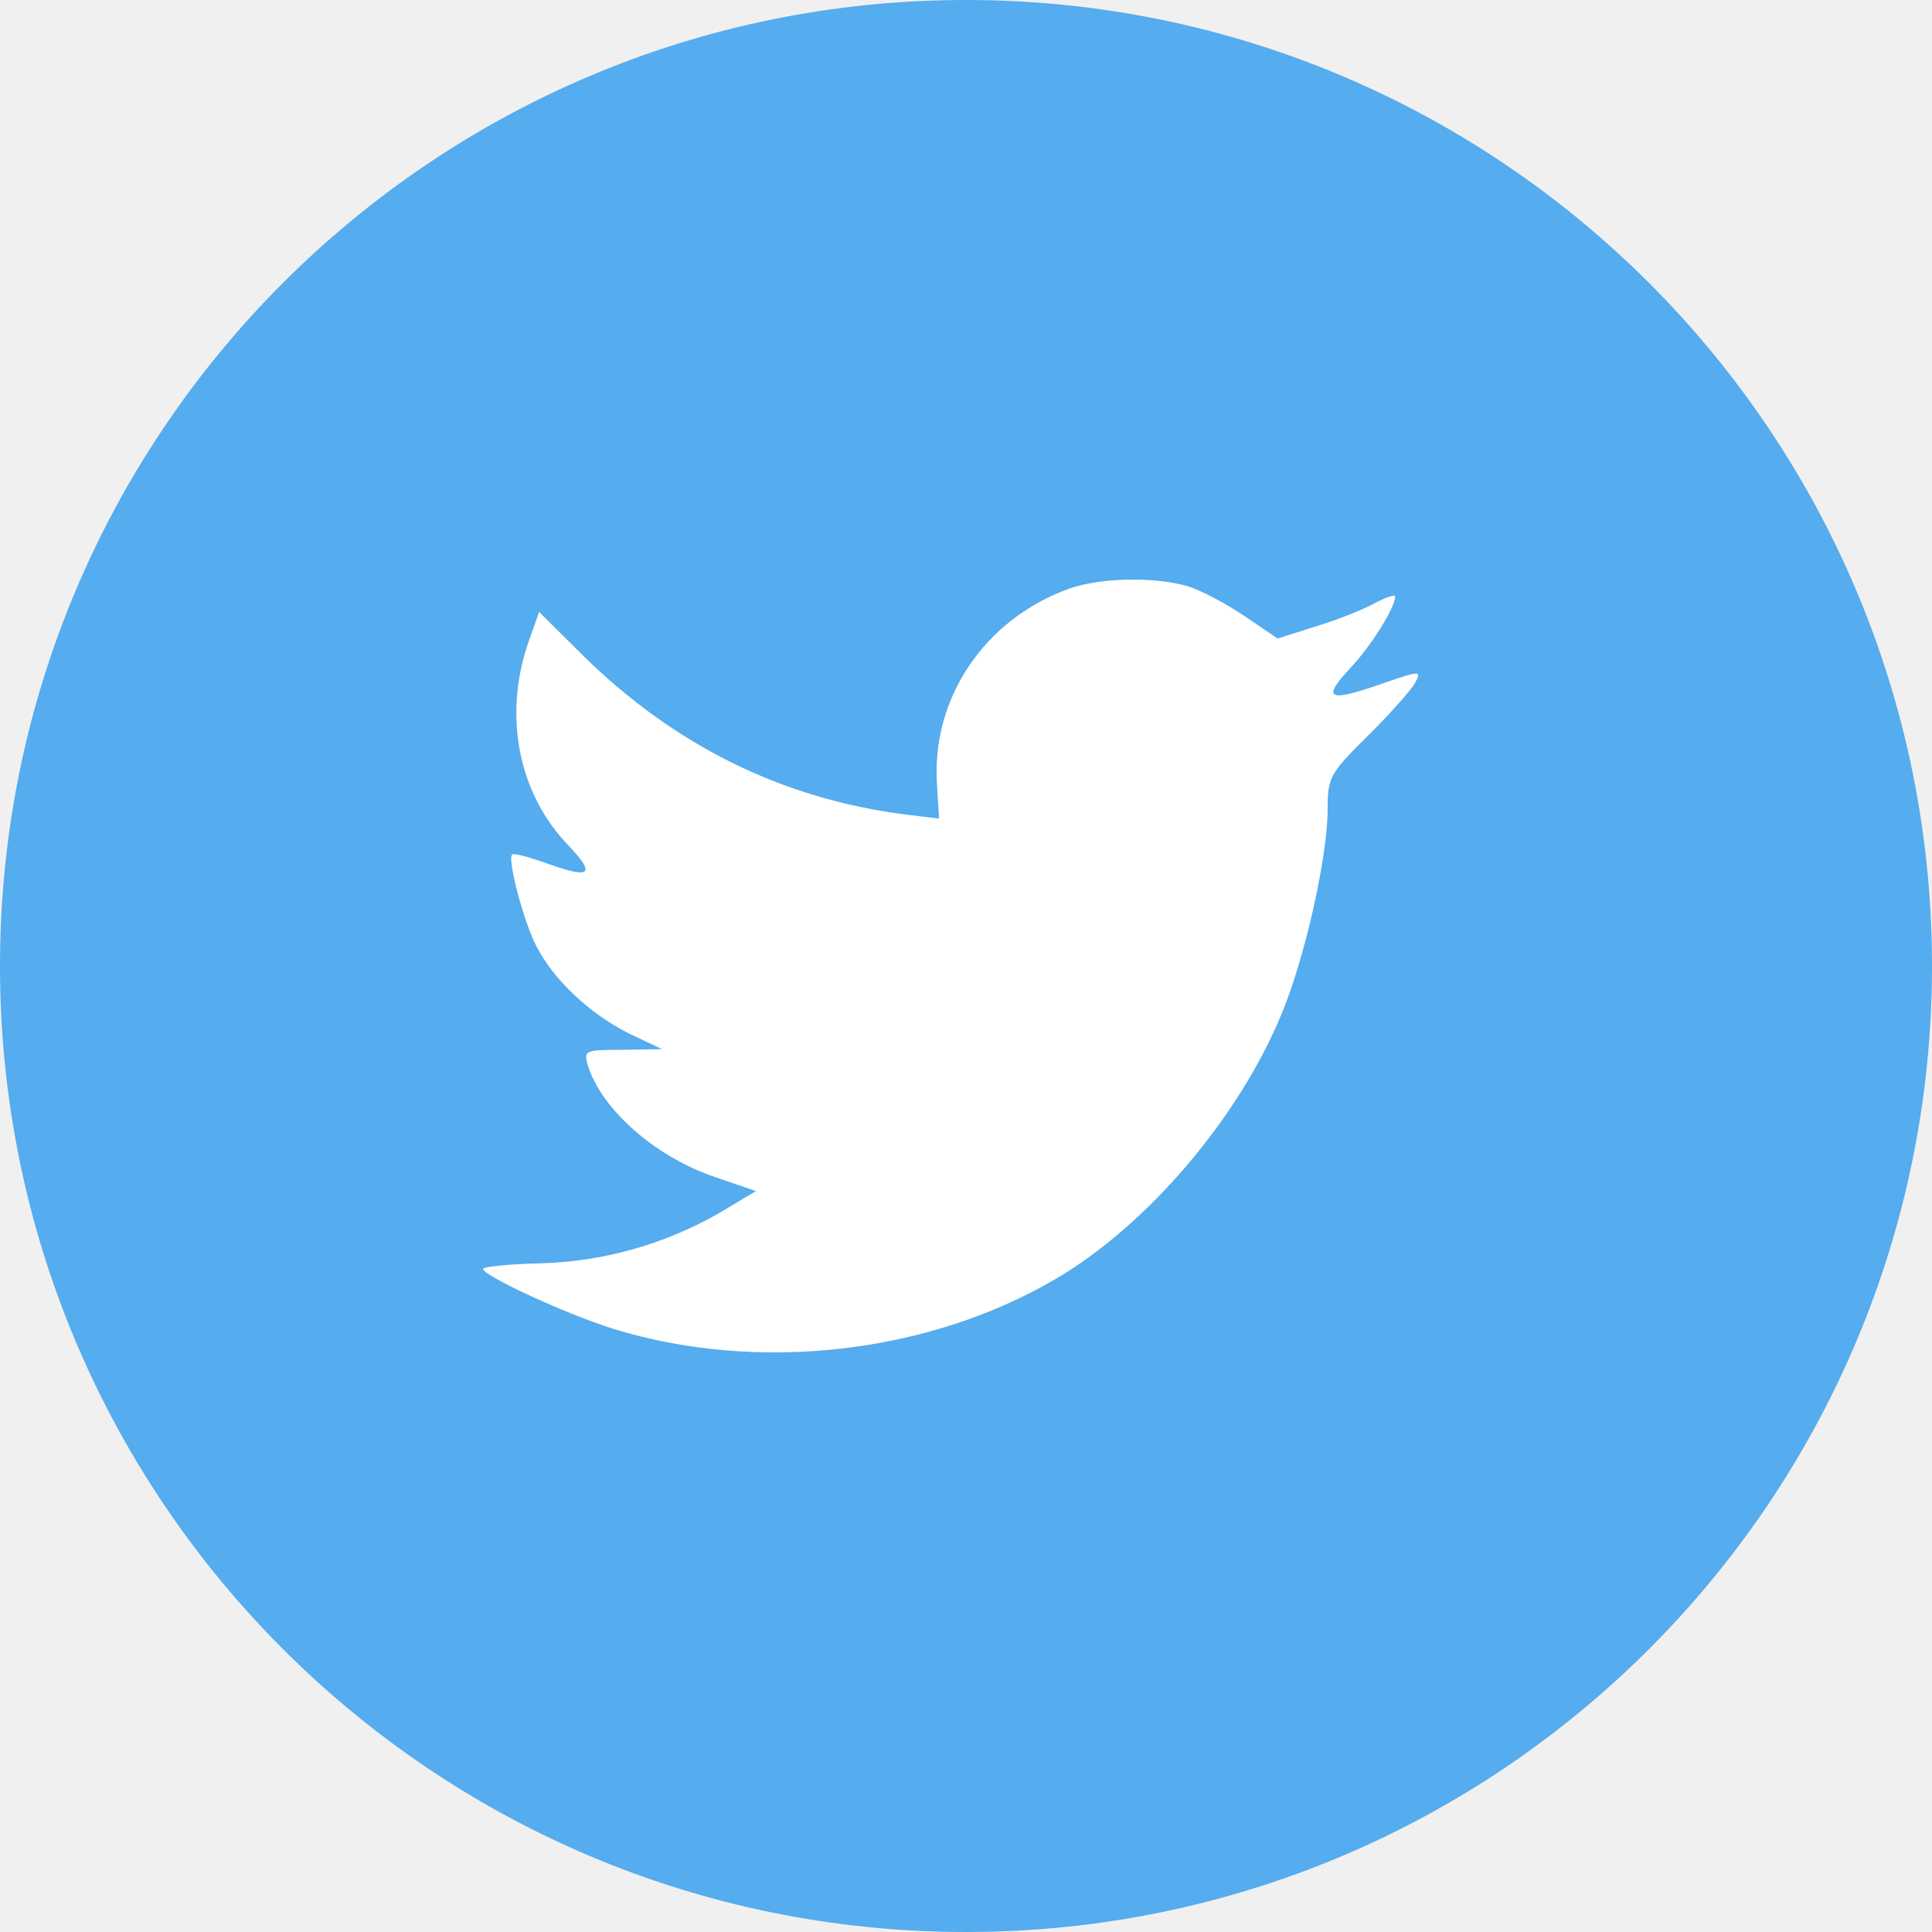
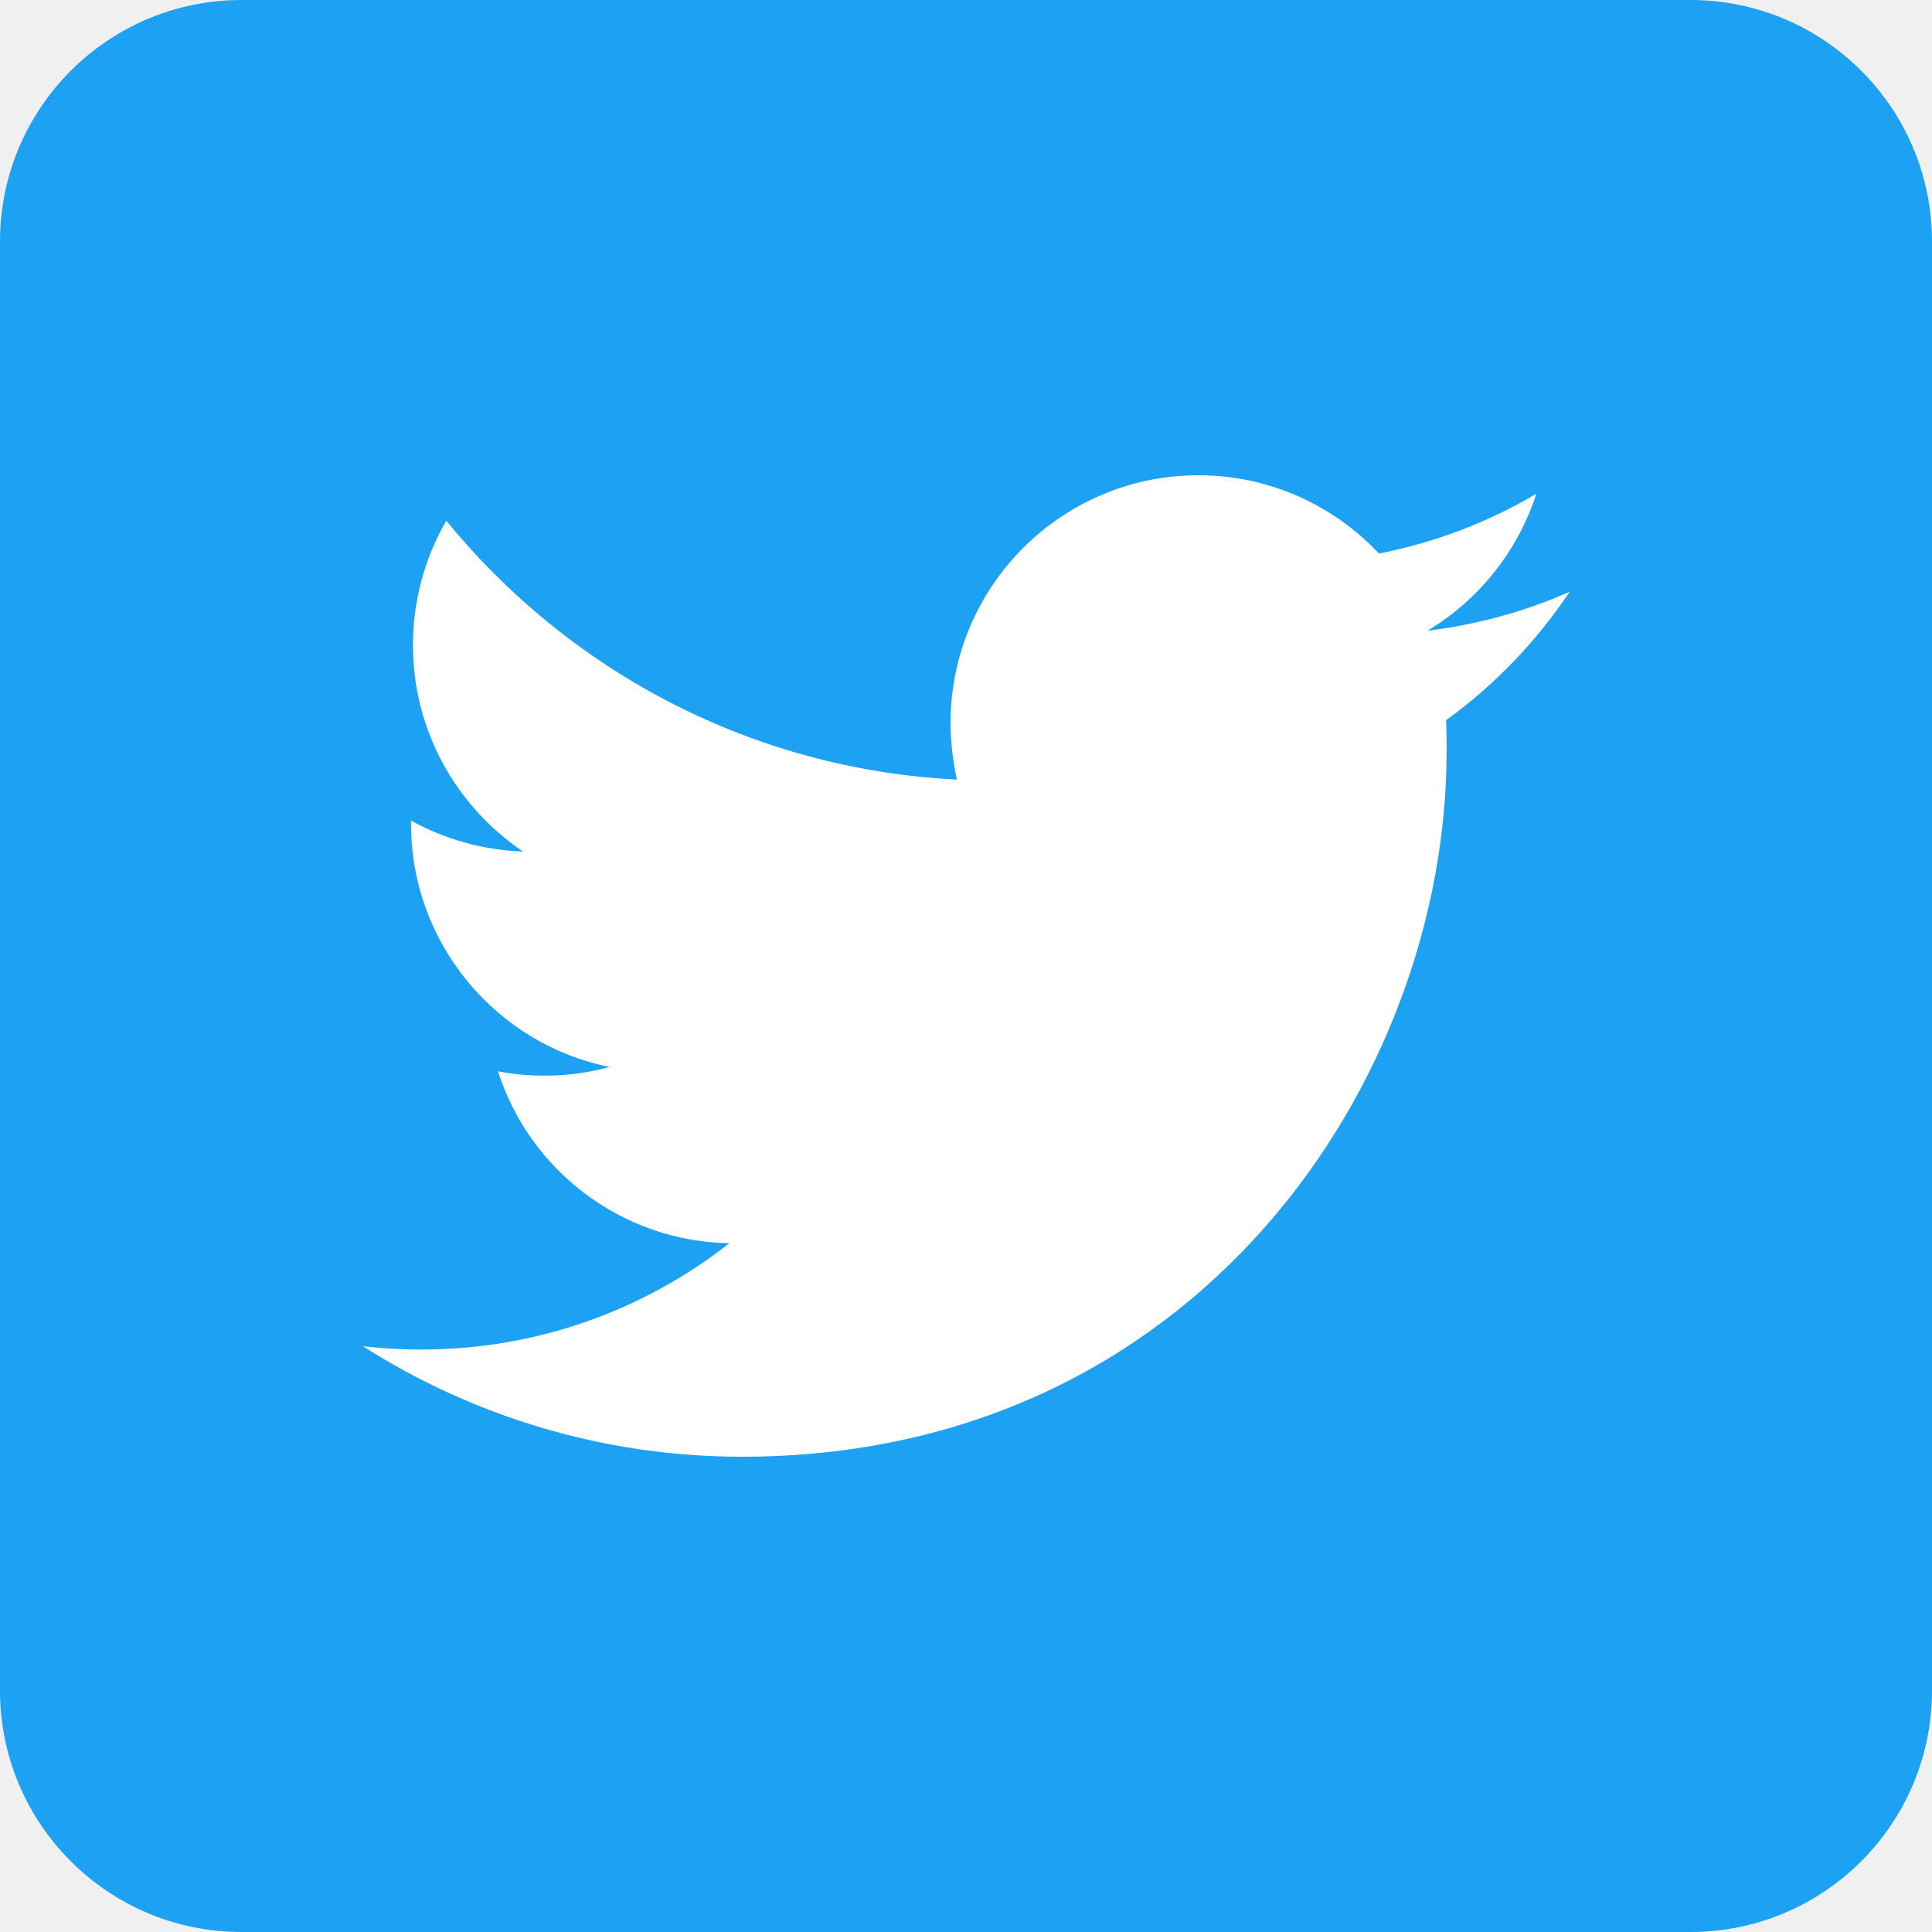
- <svg xmlns="http://www.w3.org/2000/svg" width="28" height="28" viewBox="0 0 28 28">
-   <g fill="none" fill-rule="evenodd">
-     <path fill="#55ACEE" d="M0 14C0 6.268 6.268 0 14 0s14 6.268 14 14-6.268 14-14 14S0 21.732 0 14z" />
-     <path fill="#FFF" d="M13.58 11.38l.03.484-.49-.06c-1.782-.227-3.339-.998-4.66-2.293l-.647-.643-.167.475c-.352 1.058-.127 2.175.607 2.926.392.415.304.475-.372.228-.235-.08-.44-.139-.46-.11-.068.07.167.97.353 1.326.254.494.773.978 1.341 1.265l.48.227-.568.01c-.548 0-.568.01-.51.218.197.642.97 1.325 1.832 1.621l.607.208-.529.316a5.513 5.513 0 0 1-2.624.732c-.44.01-.803.05-.803.079 0 .099 1.195.652 1.89.87 2.086.642 4.563.366 6.424-.732 1.322-.78 2.644-2.333 3.261-3.836.333-.8.666-2.264.666-2.966 0-.454.03-.514.578-1.057.323-.317.626-.663.685-.762.098-.188.088-.188-.411-.02-.833.297-.95.258-.539-.187.304-.317.666-.89.666-1.058 0-.03-.147.02-.313.109-.176.098-.568.247-.862.336l-.529.168-.48-.326c-.264-.178-.636-.376-.832-.435-.5-.139-1.263-.12-1.714.04-1.224.444-1.997 1.59-1.91 2.846z" />
+ <svg xmlns="http://www.w3.org/2000/svg" version="1.1" x="0px" y="0px" viewBox="0 0 400 400" style="enable-background:new 0 0 400 400;" xml:space="preserve">
+   <style type="text/css">
+ 	.st0{fill:#1DA1F2;}
+ 	.st1{fill:#FFFFFF;}
+ </style>
+   <g id="Dark_Blue">
+     <path class="st0" d="M350,400H50c-27.6,0-50-22.4-50-50V50C0,22.4,22.4,0,50,0h300c27.6,0,50,22.4,50,50v300   C400,377.6,377.6,400,350,400z" />
+   </g>
+   <g id="Logo__x2014__FIXED">
+     <path class="st1" d="M153.6,301.6c94.3,0,145.9-78.2,145.9-145.9c0-2.2,0-4.4-0.1-6.6c10-7.2,18.7-16.3,25.6-26.6   c-9.2,4.1-19.1,6.8-29.5,8.1c10.6-6.3,18.7-16.4,22.6-28.4c-9.9,5.9-20.9,10.1-32.6,12.4c-9.4-10-22.7-16.2-37.4-16.2   c-28.3,0-51.3,23-51.3,51.3c0,4,0.5,7.9,1.3,11.7c-42.6-2.1-80.4-22.6-105.7-53.6c-4.4,7.6-6.9,16.4-6.9,25.8   c0,17.8,9.1,33.5,22.8,42.7c-8.4-0.3-16.3-2.6-23.2-6.4c0,0.2,0,0.4,0,0.7c0,24.8,17.7,45.6,41.1,50.3c-4.3,1.2-8.8,1.8-13.5,1.8   c-3.3,0-6.5-0.3-9.6-0.9c6.5,20.4,25.5,35.2,47.9,35.6c-17.6,13.8-39.7,22-63.7,22c-4.1,0-8.2-0.2-12.2-0.7   C97.7,293.1,124.7,301.6,153.6,301.6" />
  </g>
</svg>
